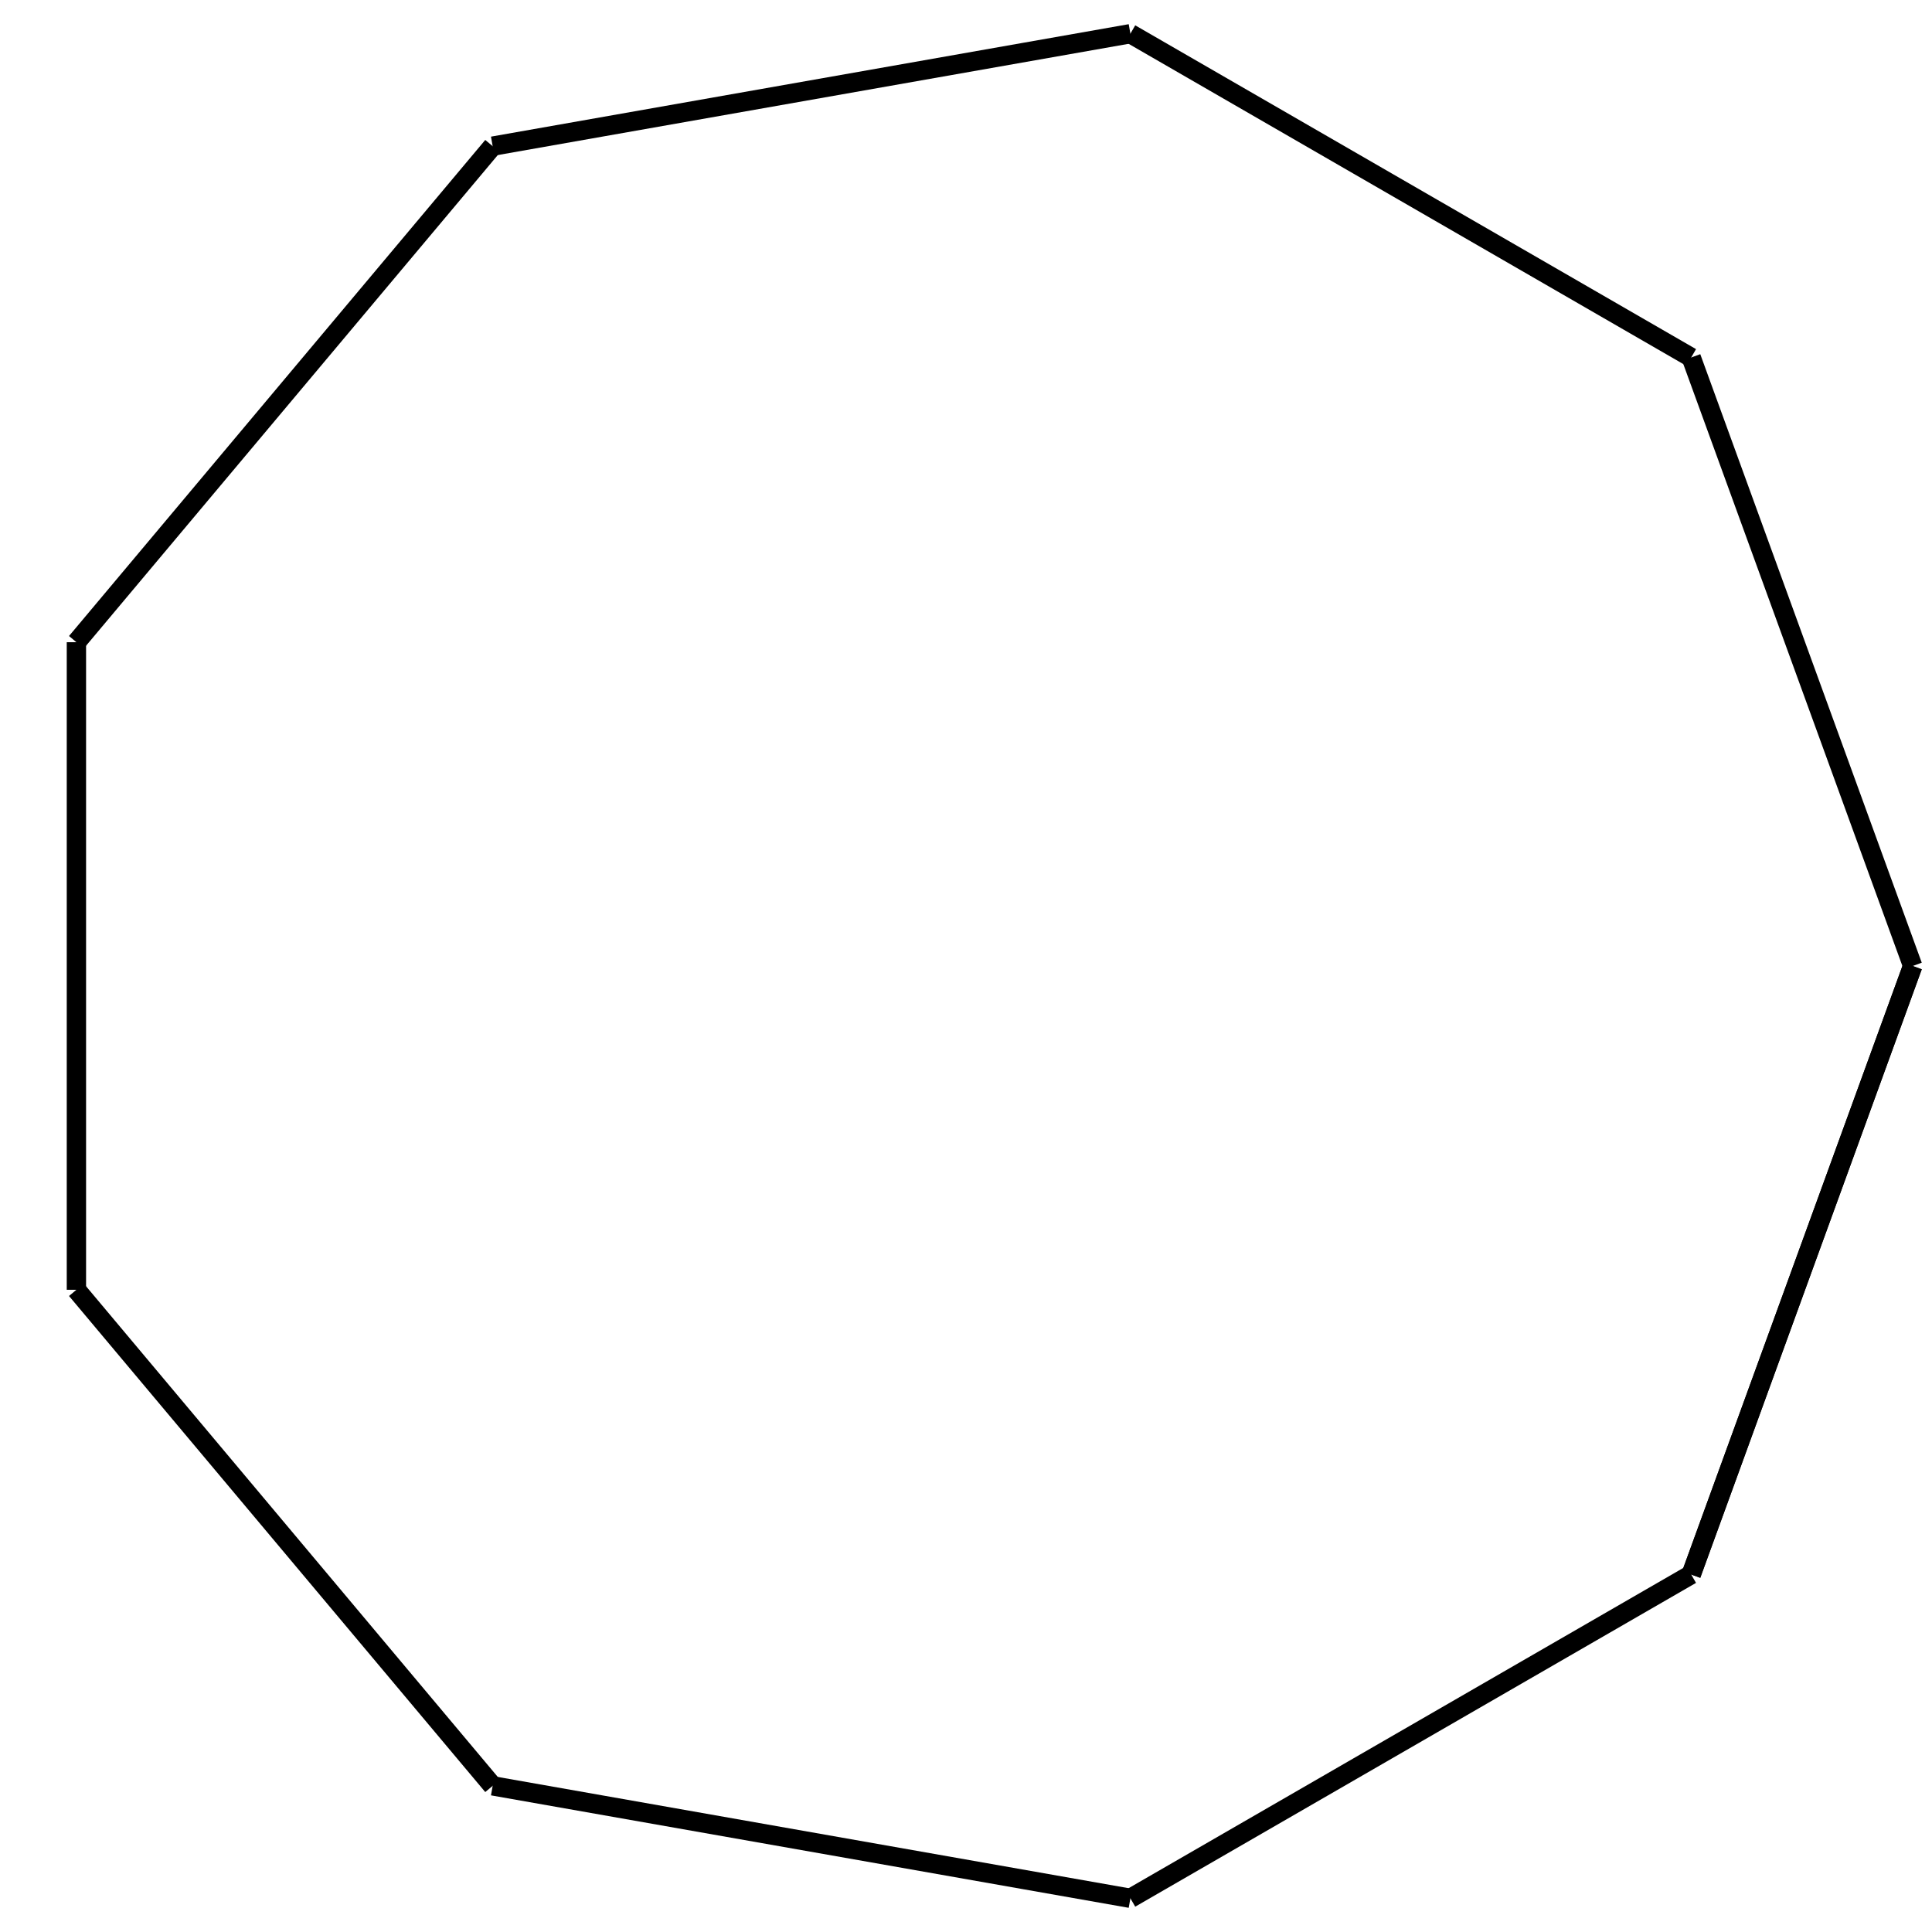
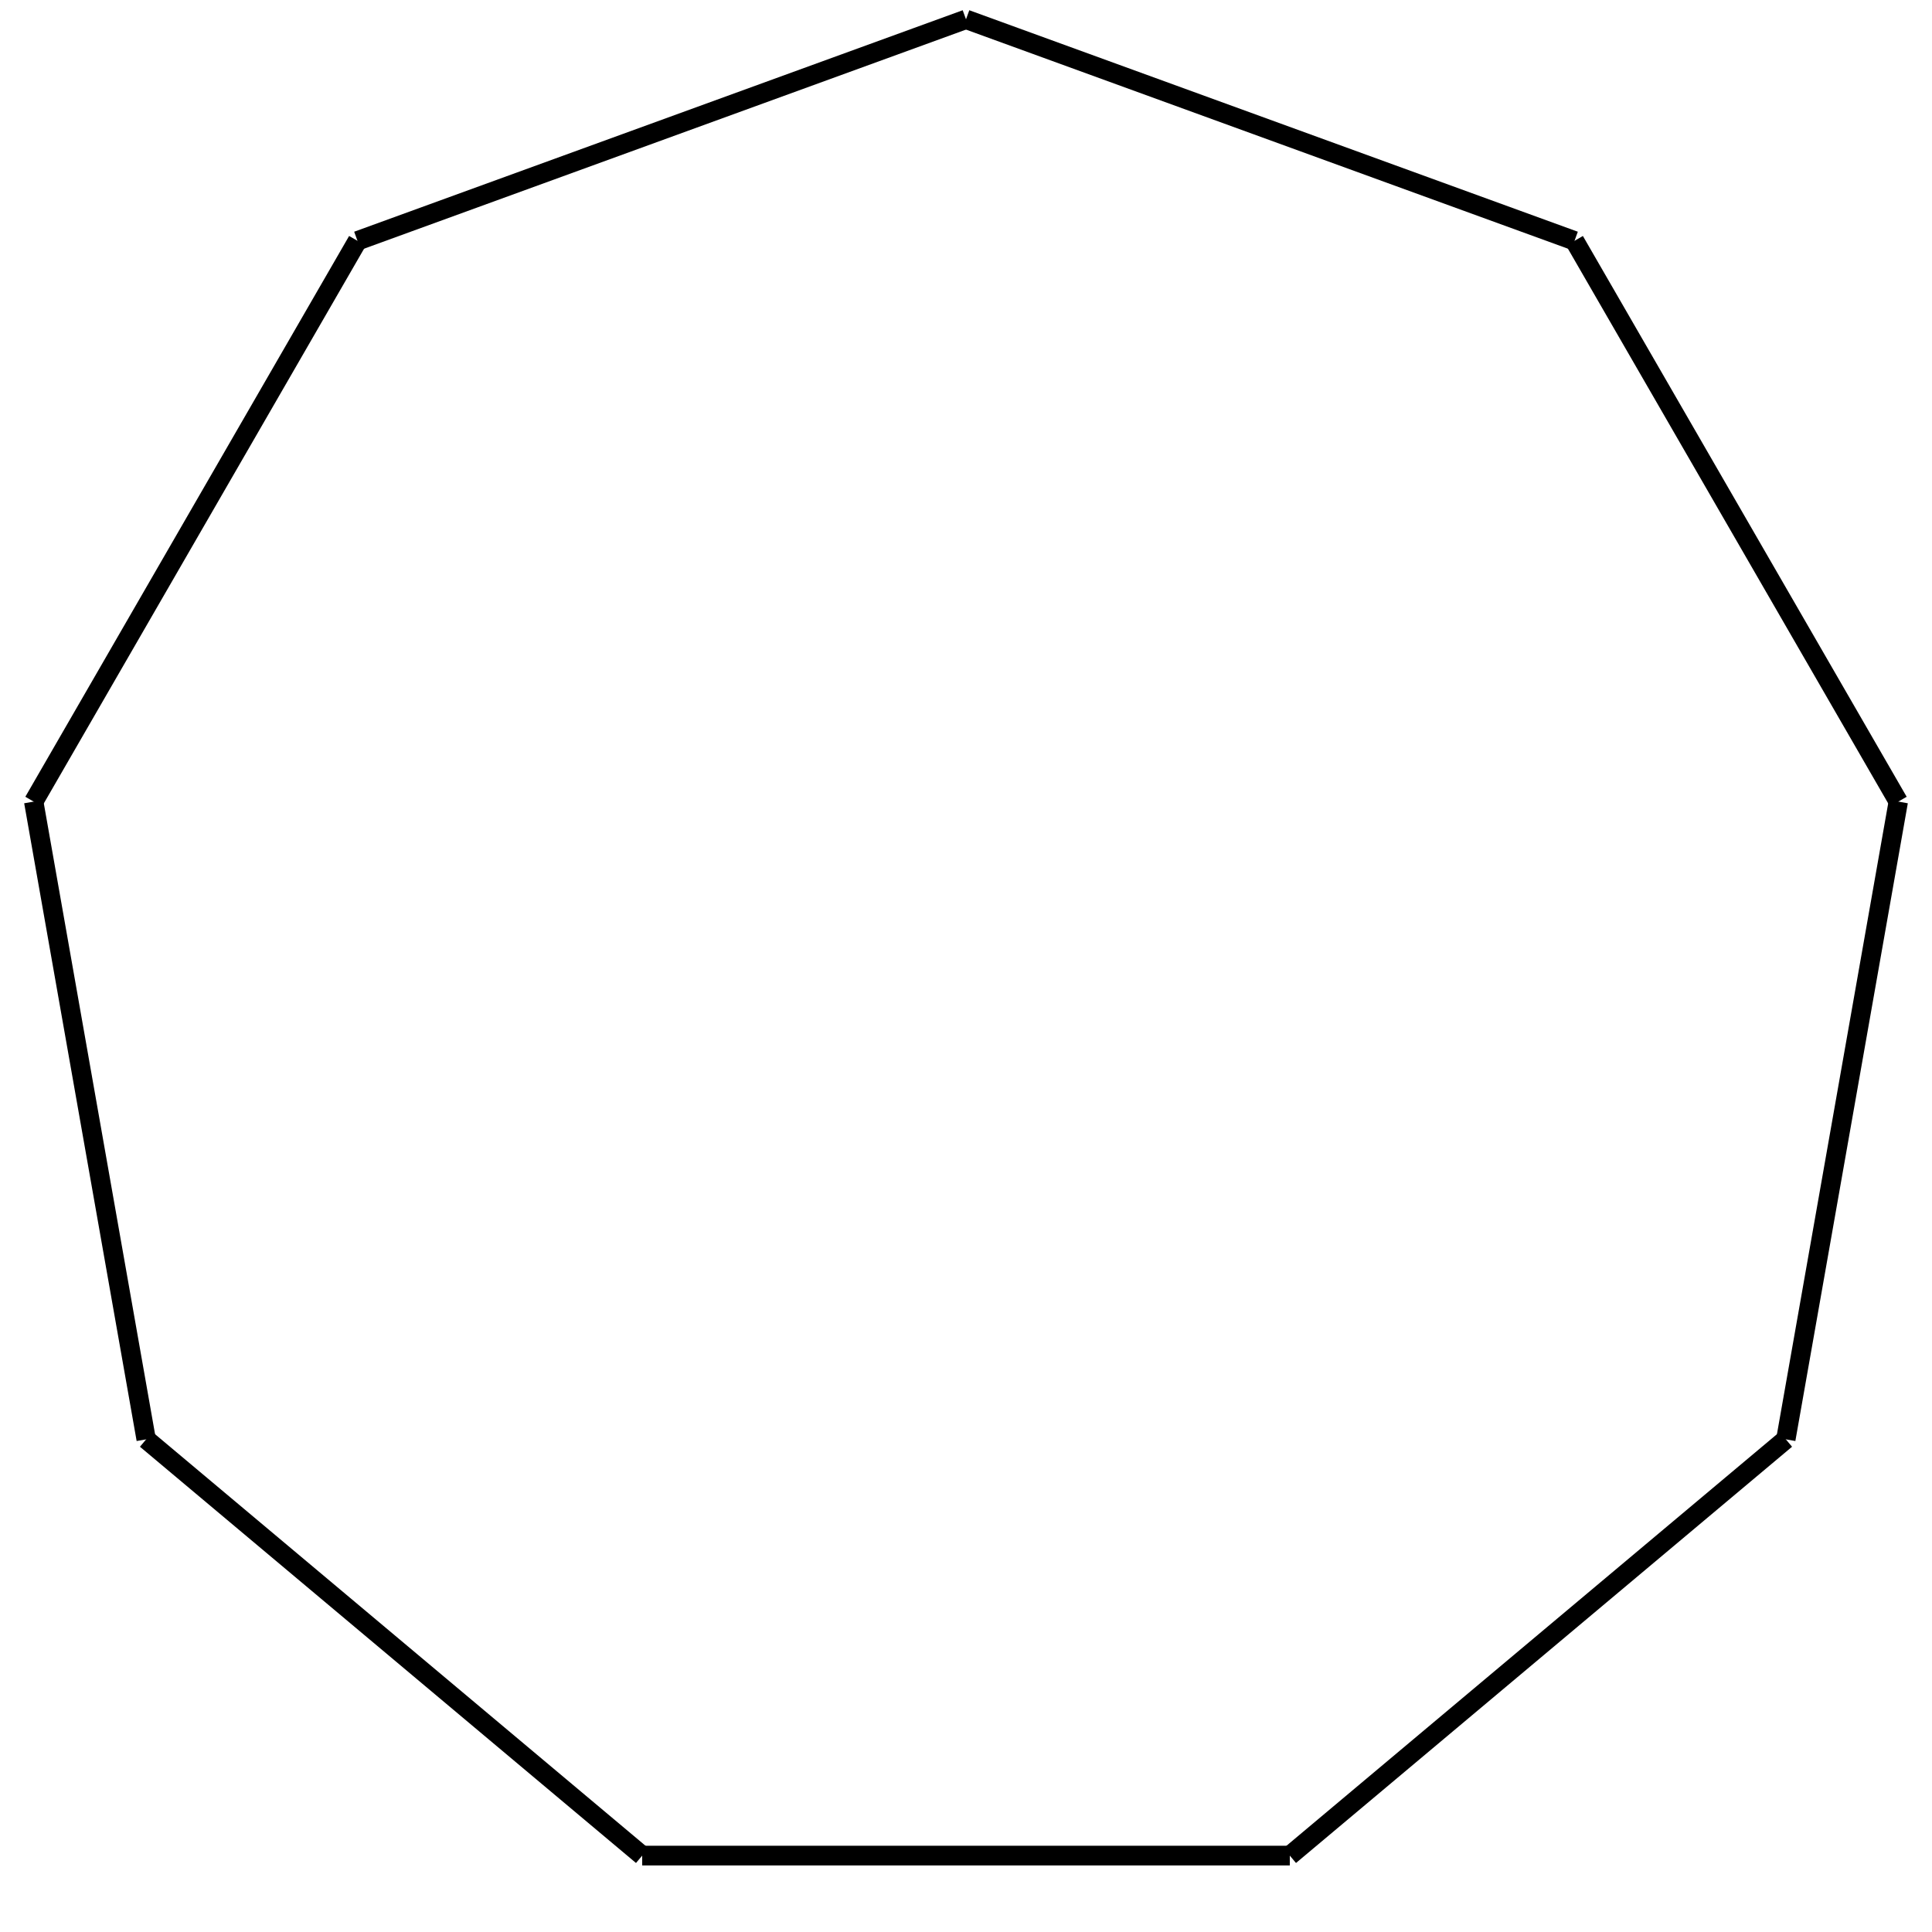
<svg xmlns="http://www.w3.org/2000/svg" xmlns:xlink="http://www.w3.org/1999/xlink" height="100" width="100">
  <defs>
    <g data-type="fractal" id="polygon_9_rec">
-       <line class="frdef" x1="99.0" x2="87.536" y1="50.0" y2="81.497" />
-       <line class="frline" x1="99.0" x2="87.536" y1="50.0" y2="81.497" />
-       <line class="frline" x1="87.536" x2="58.509" y1="81.497" y2="98.256" />
-       <line class="frline" x1="58.509" x2="25.5" y1="98.256" y2="92.435" />
-       <line class="frline" x1="25.5" x2="3.955" y1="92.435" y2="66.759" />
-       <line class="frline" x1="3.955" x2="3.955" y1="66.759" y2="33.241" />
-       <line class="frline" x1="3.955" x2="25.5" y1="33.241" y2="7.565" />
-       <line class="frline" x1="25.5" x2="58.509" y1="7.565" y2="1.744" />
-       <line class="frline" x1="58.509" x2="87.536" y1="1.744" y2="18.503" />
-       <line class="frline" x1="87.536" x2="99.0" y1="18.503" y2="50.0" />
+       <line class="frdef" data-flipy="1" x1="33.241" x2="66.759" y1="96.045" y2="96.045" />
+       <line class="frline" data-flipy="1" x1="66.759" x2="92.435" y1="96.045" y2="74.5" />
+       <line class="frline" data-flipy="1" x1="92.435" x2="98.256" y1="74.5" y2="41.491" />
+       <line class="frline" data-flipy="1" x1="98.256" x2="81.497" y1="41.491" y2="12.464" />
+       <line class="frline" data-flipy="1" x1="81.497" x2="50" y1="12.464" y2="1.0" />
+       <line class="frline" data-flipy="1" x1="50" x2="18.503" y1="1.0" y2="12.464" />
+       <line class="frline" data-flipy="1" x1="18.503" x2="1.744" y1="12.464" y2="41.491" />
+       <line class="frline" data-flipy="1" x1="1.744" x2="7.565" y1="41.491" y2="74.5" />
+       <line class="frline" data-flipy="1" x1="7.565" x2="33.241" y1="74.5" y2="96.045" />
+       <line class="frline" data-flipy="1" x1="33.241" x2="66.759" y1="96.045" y2="96.045" />
    </g>
  </defs>
  <use fill="none" id="svg_7" stroke="black" x="0" xlink:href="#polygon_9_rec" y="0" />
</svg>
